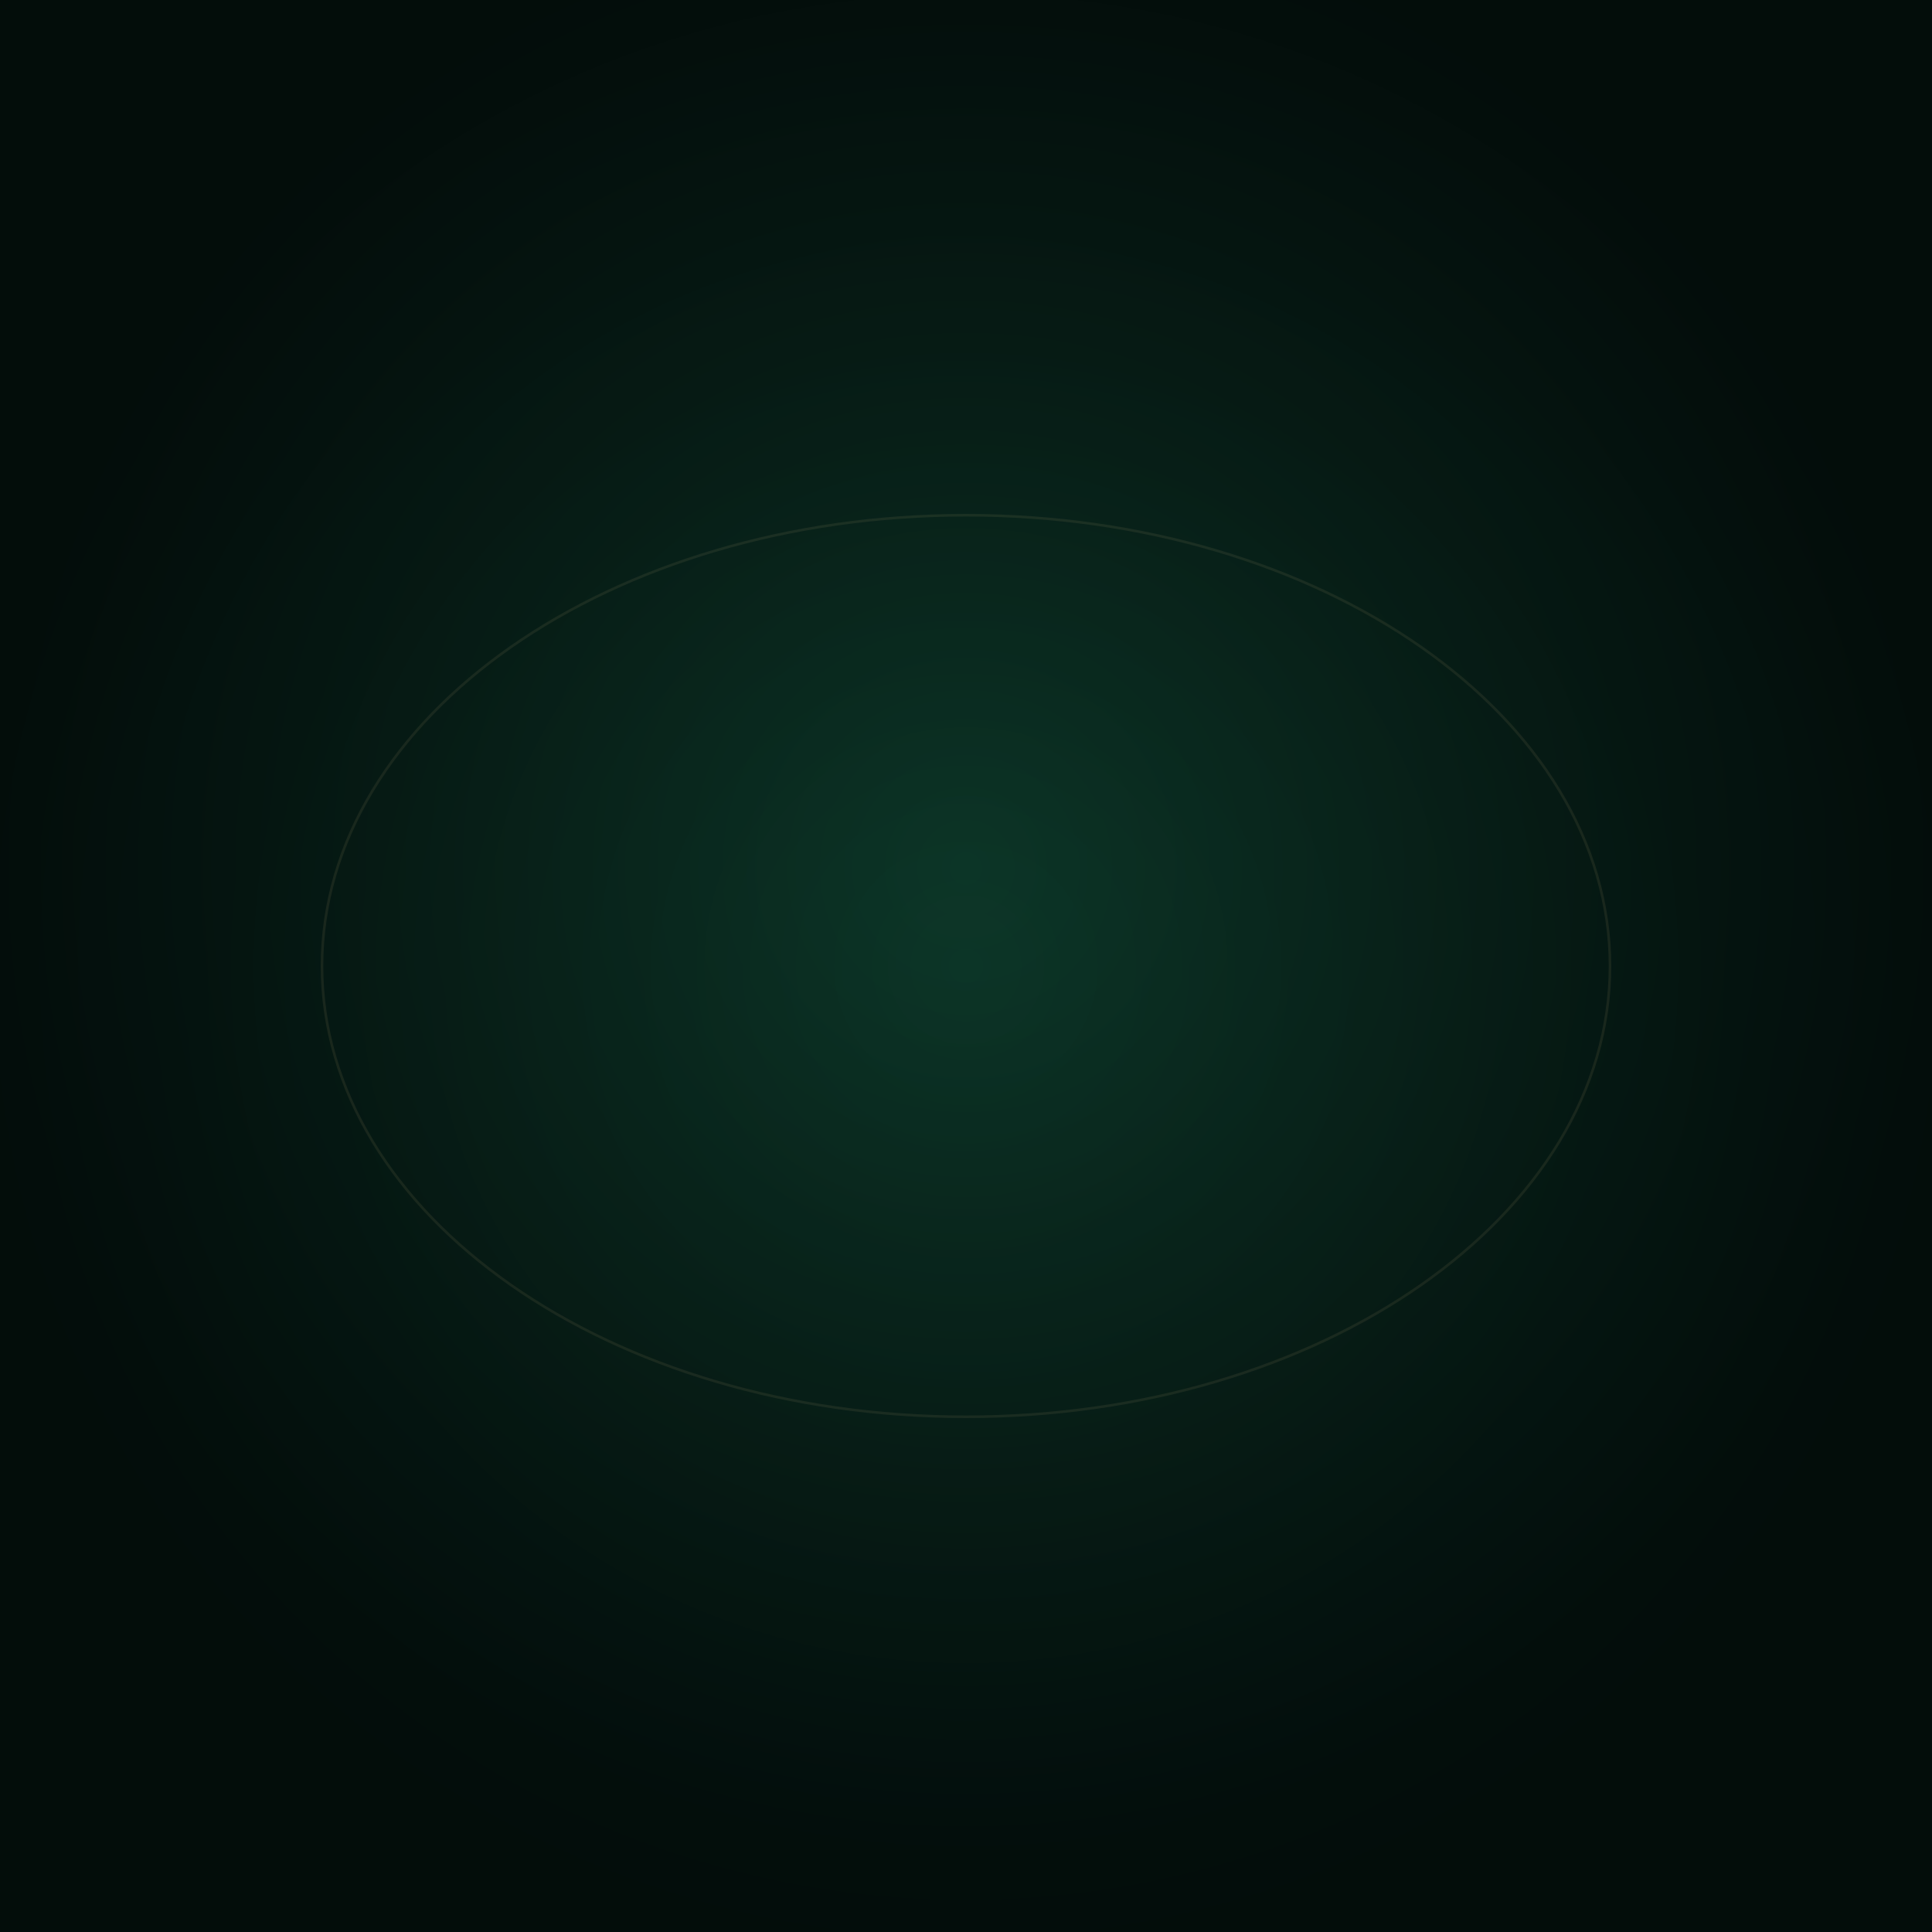
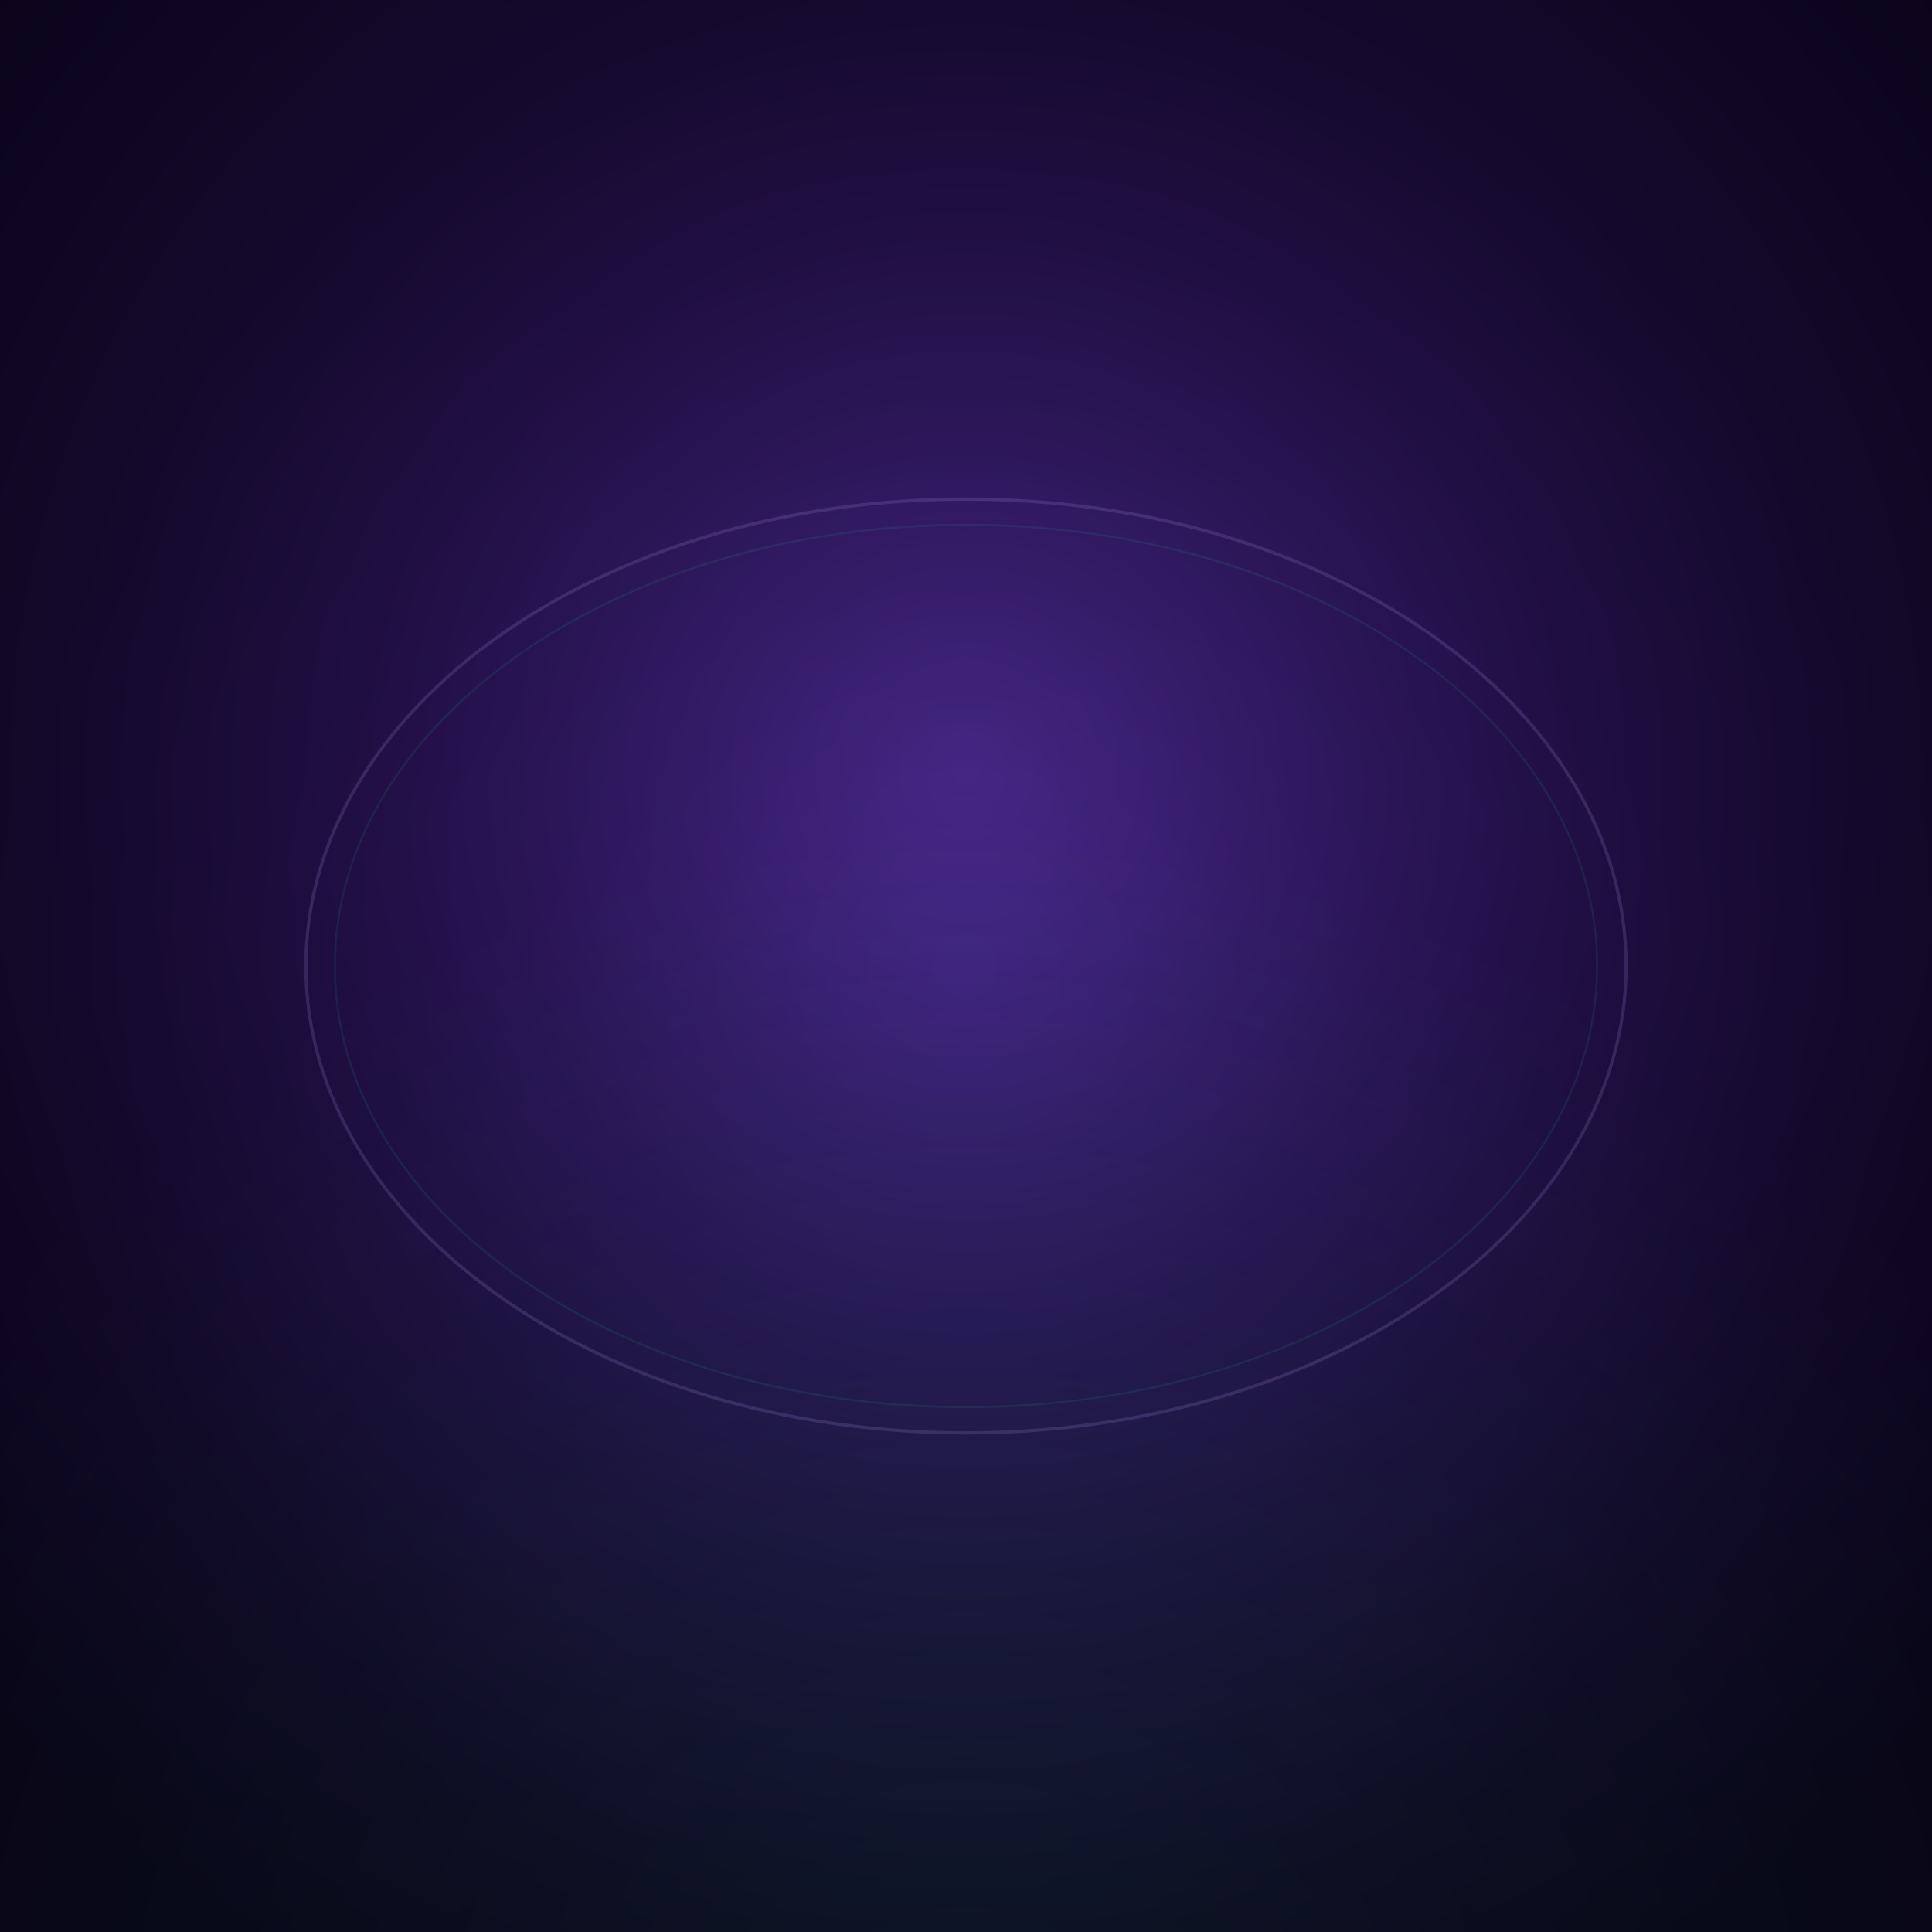
<svg xmlns="http://www.w3.org/2000/svg" viewBox="0 0 600 600">
  <defs>
-     <radialGradient id="felt" cx="50%" cy="45%" r="50%">
-       <stop offset="0%" stop-color="#0d3829" />
-       <stop offset="100%" stop-color="#061a15" />
+     <radialGradient id="felt" cx="50%" cy="40%" r="70%">
+       <stop offset="0%" stop-color="#4a2a8f" />
+       <stop offset="42%" stop-color="#2e1560" />
+       <stop offset="100%" stop-color="#0e0526" />
+     </radialGradient>
+     <radialGradient id="mintGlow" cx="50%" cy="108%" r="65%">
+       <stop offset="0%" stop-color="#19d68a" stop-opacity="0.14" />
+       <stop offset="100%" stop-color="#19d68a" stop-opacity="0" />
    </radialGradient>
    <filter id="fabric">
      <feTurbulence type="fractalNoise" baseFrequency="0.65 0.9" numOctaves="3" result="noise" />
      <feColorMatrix type="saturate" values="0" in="noise" result="graynoise" />
      <feDisplacementMap in="SourceGraphic" in2="graynoise" scale="4" xChannelSelector="R" yChannelSelector="G" />
    </filter>
    <radialGradient id="vignette_grad" cx="50%" cy="50%" r="50%">
      <stop offset="0%" stop-color="black" stop-opacity="0" />
      <stop offset="100%" stop-color="black" stop-opacity="1" />
    </radialGradient>
  </defs>
  <rect x="0" y="0" width="600" height="600" fill="url(#felt)" />
-   <rect x="0" y="0" width="600" height="600" fill="white" filter="url(#fabric)" opacity="0.5" style="mix-blend-mode:multiply;" />
-   <rect x="0" y="0" width="600" height="600" fill="url(#vignette_grad)" opacity="0.5" />
-   <ellipse cx="300" cy="300" rx="200" ry="140" fill="none" stroke="#cdb077" stroke-width="0.8" opacity="0.1" />
+   <rect x="0" y="0" width="600" height="600" fill="white" filter="url(#fabric)" opacity="0.35" style="mix-blend-mode:multiply;" />
+   <rect x="0" y="0" width="600" height="600" fill="url(#mintGlow)" />
+   <rect x="0" y="0" width="600" height="600" fill="url(#vignette_grad)" opacity="0.42" />
+   <ellipse cx="300" cy="300" rx="205" ry="145" fill="none" stroke="#c4a5ff" stroke-width="1" opacity="0.16" />
+   <ellipse cx="300" cy="300" rx="196" ry="137" fill="none" stroke="#19d68a" stroke-width="0.6" opacity="0.10" />
</svg>
